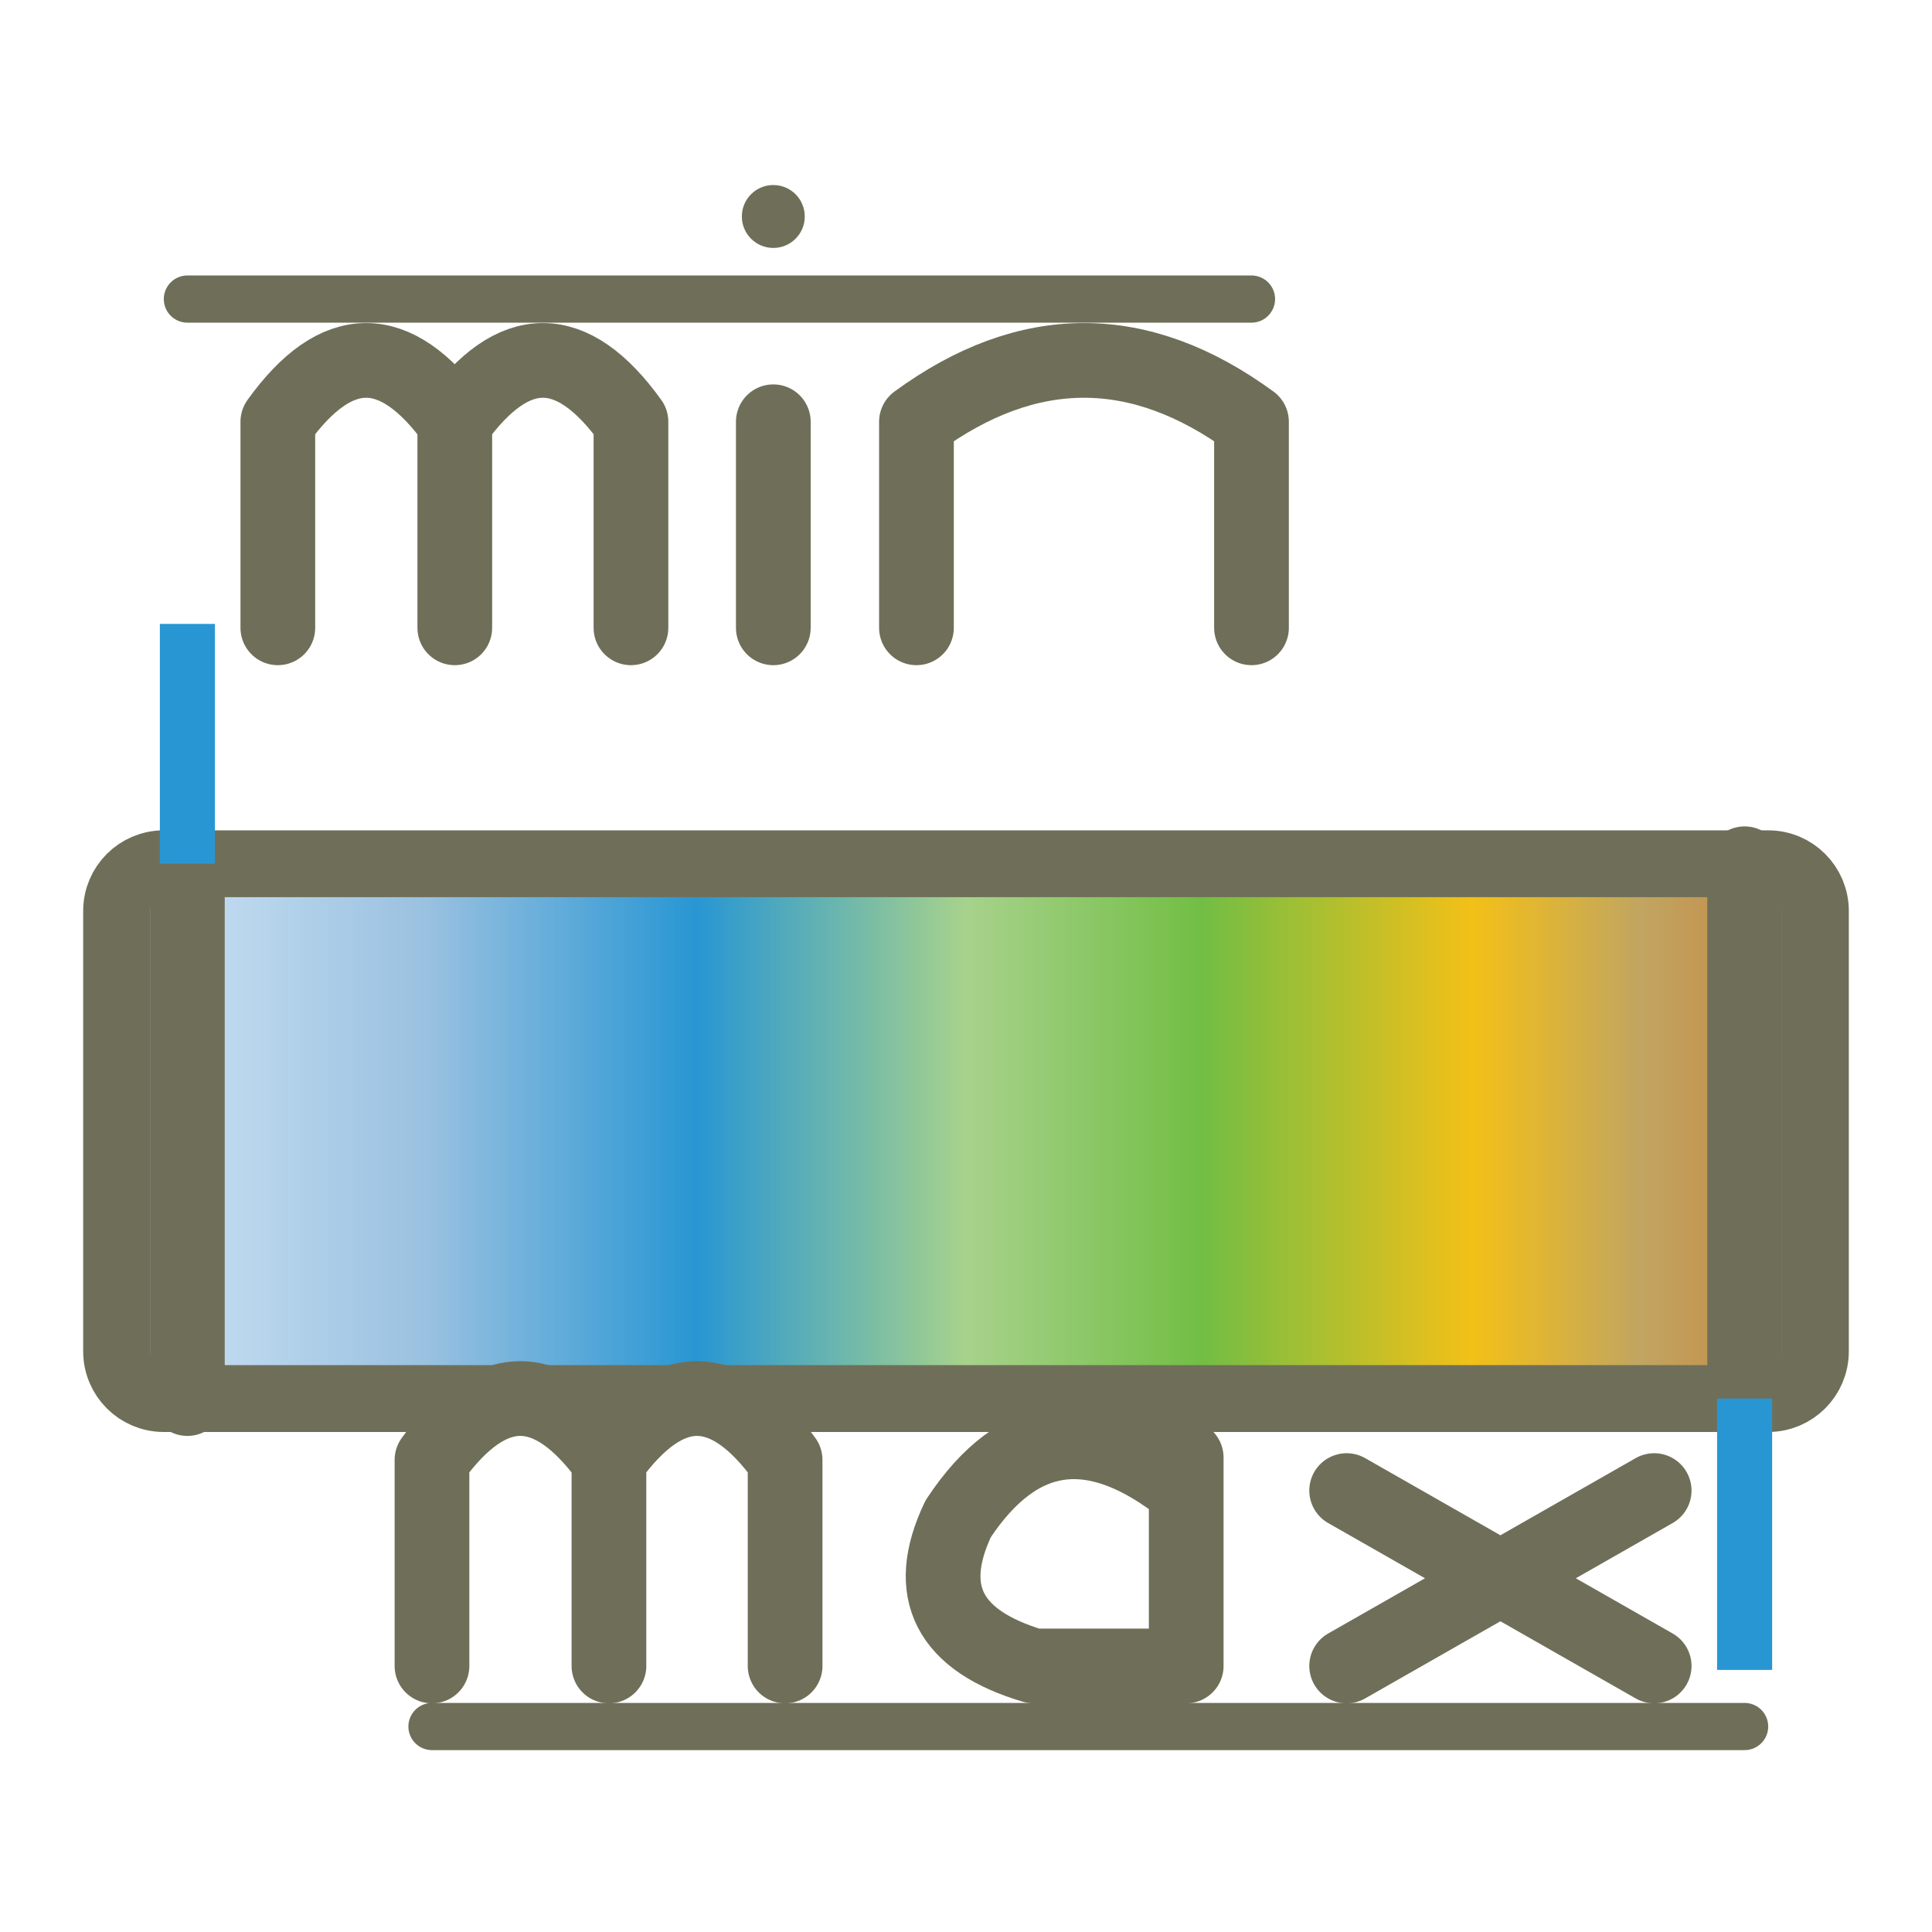
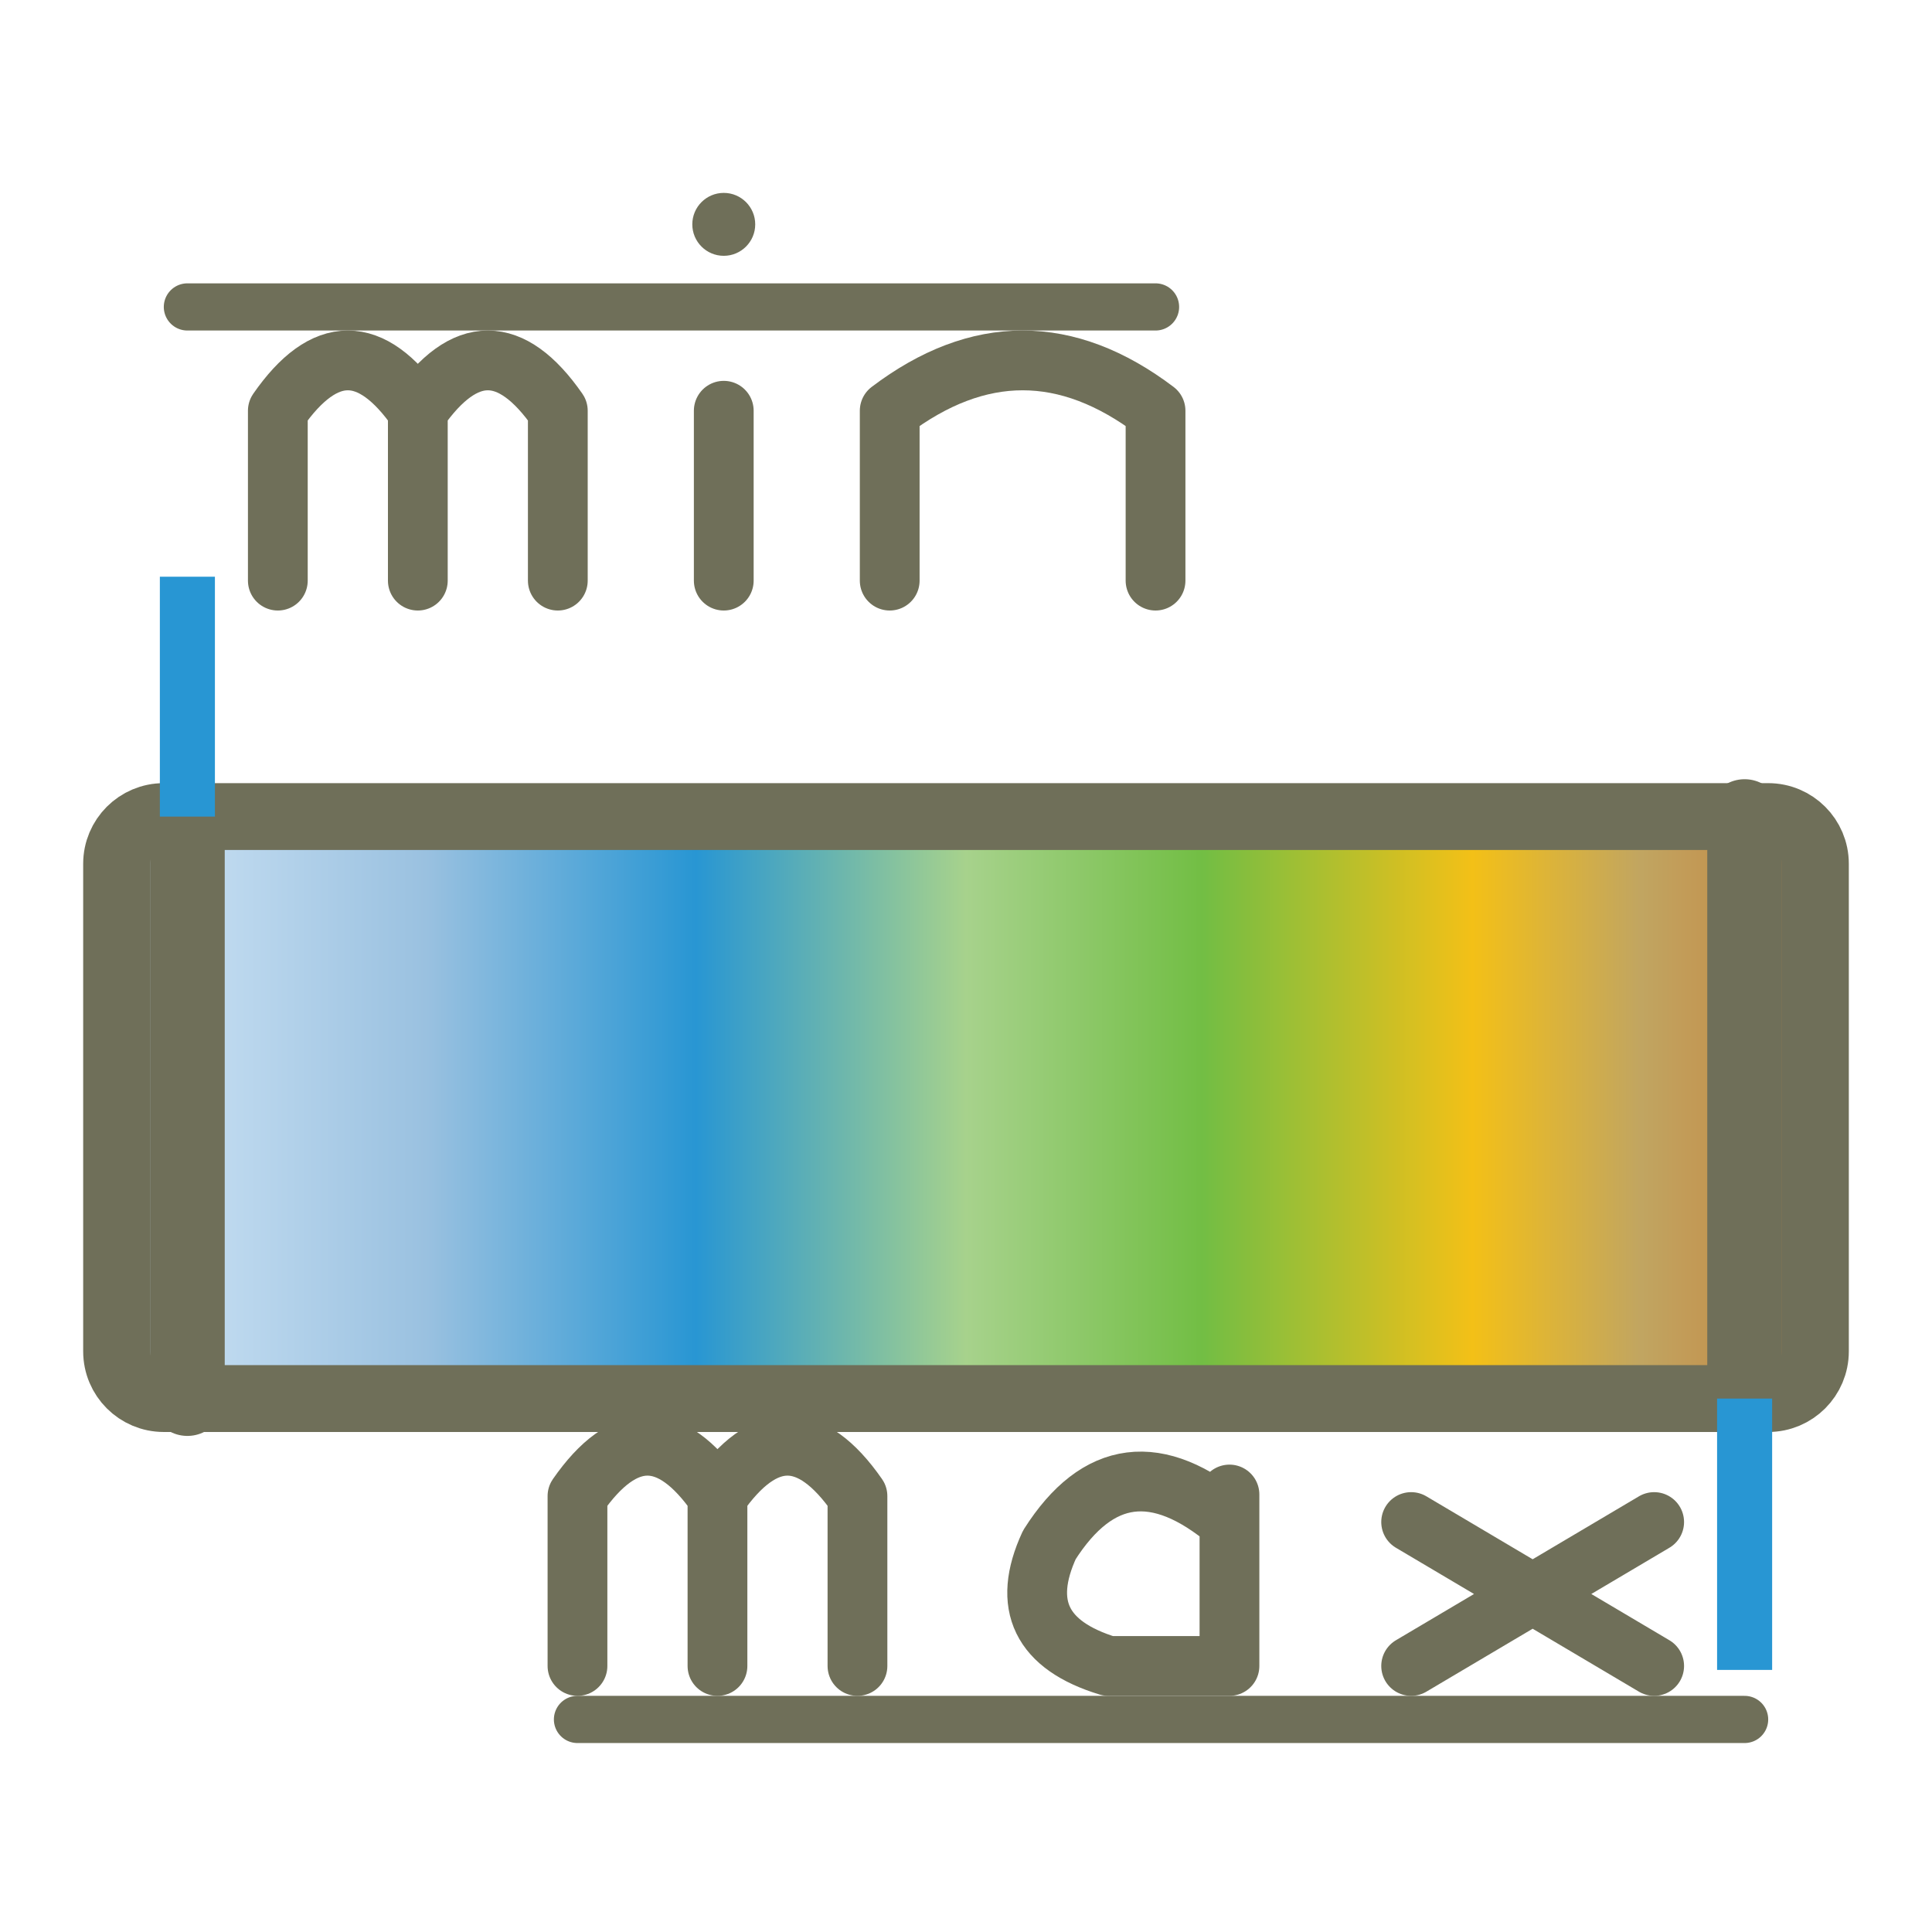
<svg xmlns="http://www.w3.org/2000/svg" width="24" height="24" viewBox="0 0 24 24" stroke="#6F6F59" stroke-width="0.85" stroke-linecap="round" stroke-linejoin="round">
  <g transform="translate(0.2761,1.1554) scale(0.97699)">
    <defs>
      <linearGradient id="ramp" x1="0" y1="0" x2="1" y2="0">
        <stop offset="0.00" stop-color="#D0E5F6" />
        <stop offset="0.18" stop-color="#9AC1E0" />
        <stop offset="0.34" stop-color="#2896D3" />
        <stop offset="0.50" stop-color="#A7D28C" />
        <stop offset="0.64" stop-color="#72BE44" />
        <stop offset="0.80" stop-color="#F3C017" />
        <stop offset="0.90" stop-color="#C1A561" />
        <stop offset="1.00" stop-color="#C4813E" />
      </linearGradient>
    </defs>
-     <rect x="1.2" y="9.8" width="21.60" height="6.80" rx="0.6" fill="url(#ramp)" stroke="#6F6F59" stroke-width="0.85" />
-     <path d="M 2.10 9.80 L 2.10 16.60" fill="none" stroke="#6F6F59" stroke-width="0.95" />
-     <path d="M 21.90 9.80 L 21.90 16.60" fill="none" stroke="#6F6F59" stroke-width="0.95" />
-     <path d="M 2.10 2.62 L 15.63 2.62" fill="none" stroke="#6F6F59" stroke-width="0.6" stroke-linecap="round" />
-     <path d="M 3.25 6.80 L 3.25 4.18 Q 4.37 2.62 5.50 4.18 L 5.50 6.80 M 5.50 4.18 Q 6.62 2.62 7.74 4.18 L 7.74 6.80" fill="none" stroke="#6F6F59" stroke-width="0.95" stroke-linecap="round" stroke-linejoin="round" />
-     <path d="M 9.55 4.18 L 9.55 6.80" fill="none" stroke="#6F6F59" stroke-width="0.95" stroke-linecap="round" />
-     <circle cx="9.55" cy="1.57" r="0.40" fill="#6F6F59" stroke="none" />
-     <path d="M 11.37 6.80 L 11.37 4.18 Q 13.50 2.62 15.63 4.18 L 15.63 6.80" fill="none" stroke="#6F6F59" stroke-width="0.95" stroke-linecap="round" stroke-linejoin="round" />
-     <path d="M 2.10 6.75 L 2.10 9.80" fill="none" stroke="#2896D3" stroke-width="0.7" stroke-linecap="butt" />
+     <rect x="1.2" y="9.2" width="21.60" height="7.40" rx="0.6" fill="url(#ramp)" stroke="#6F6F59" stroke-width="0.85" />
+     <path d="M 2.10 9.20 L 2.10 16.60" fill="none" stroke="#6F6F59" stroke-width="0.95" />
+     <path d="M 21.90 9.20 L 21.90 16.60" fill="none" stroke="#6F6F59" stroke-width="0.95" />
+     <path d="M 2.10 2.72 L 14.41 2.72" fill="none" stroke="#6F6F59" stroke-width="0.6" stroke-linecap="round" />
+     <path d="M 3.25 6.20 L 3.25 4.04 Q 4.14 2.76 5.03 4.04 L 5.03 6.20 M 5.03 4.04 Q 5.92 2.76 6.81 4.04 L 6.81 6.20" fill="none" stroke="#6F6F59" stroke-width="0.76" stroke-linecap="round" stroke-linejoin="round" />
+     <path d="M 8.92 4.04 L 8.92 6.20" fill="none" stroke="#6F6F59" stroke-width="0.76" stroke-linecap="round" />
+     <circle cx="8.92" cy="1.67" r="0.40" fill="#6F6F59" stroke="none" />
+     <path d="M 11.03 6.20 L 11.03 4.04 Q 12.72 2.76 14.41 4.04 L 14.41 6.20" fill="none" stroke="#6F6F59" stroke-width="0.76" stroke-linecap="round" stroke-linejoin="round" />
+     <path d="M 2.10 6.15 L 2.10 9.20" fill="none" stroke="#2896D3" stroke-width="0.7" stroke-linecap="butt" />
    <path d="M 21.90 16.60 L 21.90 20.05" fill="none" stroke="#2896D3" stroke-width="0.7" stroke-linecap="butt" />
-     <path d="M 5.21 20.00 L 5.21 17.38 Q 6.33 15.82 7.46 17.38 L 7.46 20.00 M 7.46 17.38 Q 8.58 15.82 9.70 17.38 L 9.70 20.00" fill="none" stroke="#6F6F59" stroke-width="0.95" stroke-linecap="round" stroke-linejoin="round" />
-     <path d="M 14.80 17.77 Q 13.06 16.37 11.90 18.13 Q 11.24 19.52 12.86 20.00 L 14.80 20.00 L 14.80 17.35" fill="none" stroke="#6F6F59" stroke-width="0.95" stroke-linecap="round" stroke-linejoin="round" />
-     <path d="M 16.84 17.77 L 20.75 20.00 M 20.75 17.77 L 16.84 20.00" fill="none" stroke="#6F6F59" stroke-width="0.95" stroke-linecap="round" stroke-linejoin="round" />
-     <path d="M 5.21 20.77 L 21.90 20.77" fill="none" stroke="#6F6F59" stroke-width="0.6" stroke-linecap="round" />
+     <path d="M 7.06 20.00 L 7.06 17.84 Q 7.95 16.56 8.84 17.84 L 8.84 20.00 M 8.84 17.84 Q 9.73 16.56 10.62 17.84 L 10.62 20.00" fill="none" stroke="#6F6F59" stroke-width="0.76" stroke-linecap="round" stroke-linejoin="round" />
+     <path d="M 15.35 18.17 Q 13.98 17.01 13.06 18.46 Q 12.53 19.61 13.81 20.00 L 15.35 20.00 L 15.35 17.82" fill="none" stroke="#6F6F59" stroke-width="0.76" stroke-linecap="round" stroke-linejoin="round" />
+     <path d="M 17.66 18.17 L 20.75 20.00 M 20.75 18.17 L 17.66 20.00" fill="none" stroke="#6F6F59" stroke-width="0.76" stroke-linecap="round" stroke-linejoin="round" />
+     <path d="M 7.06 20.68 L 21.90 20.68" fill="none" stroke="#6F6F59" stroke-width="0.6" stroke-linecap="round" />
  </g>
</svg>
